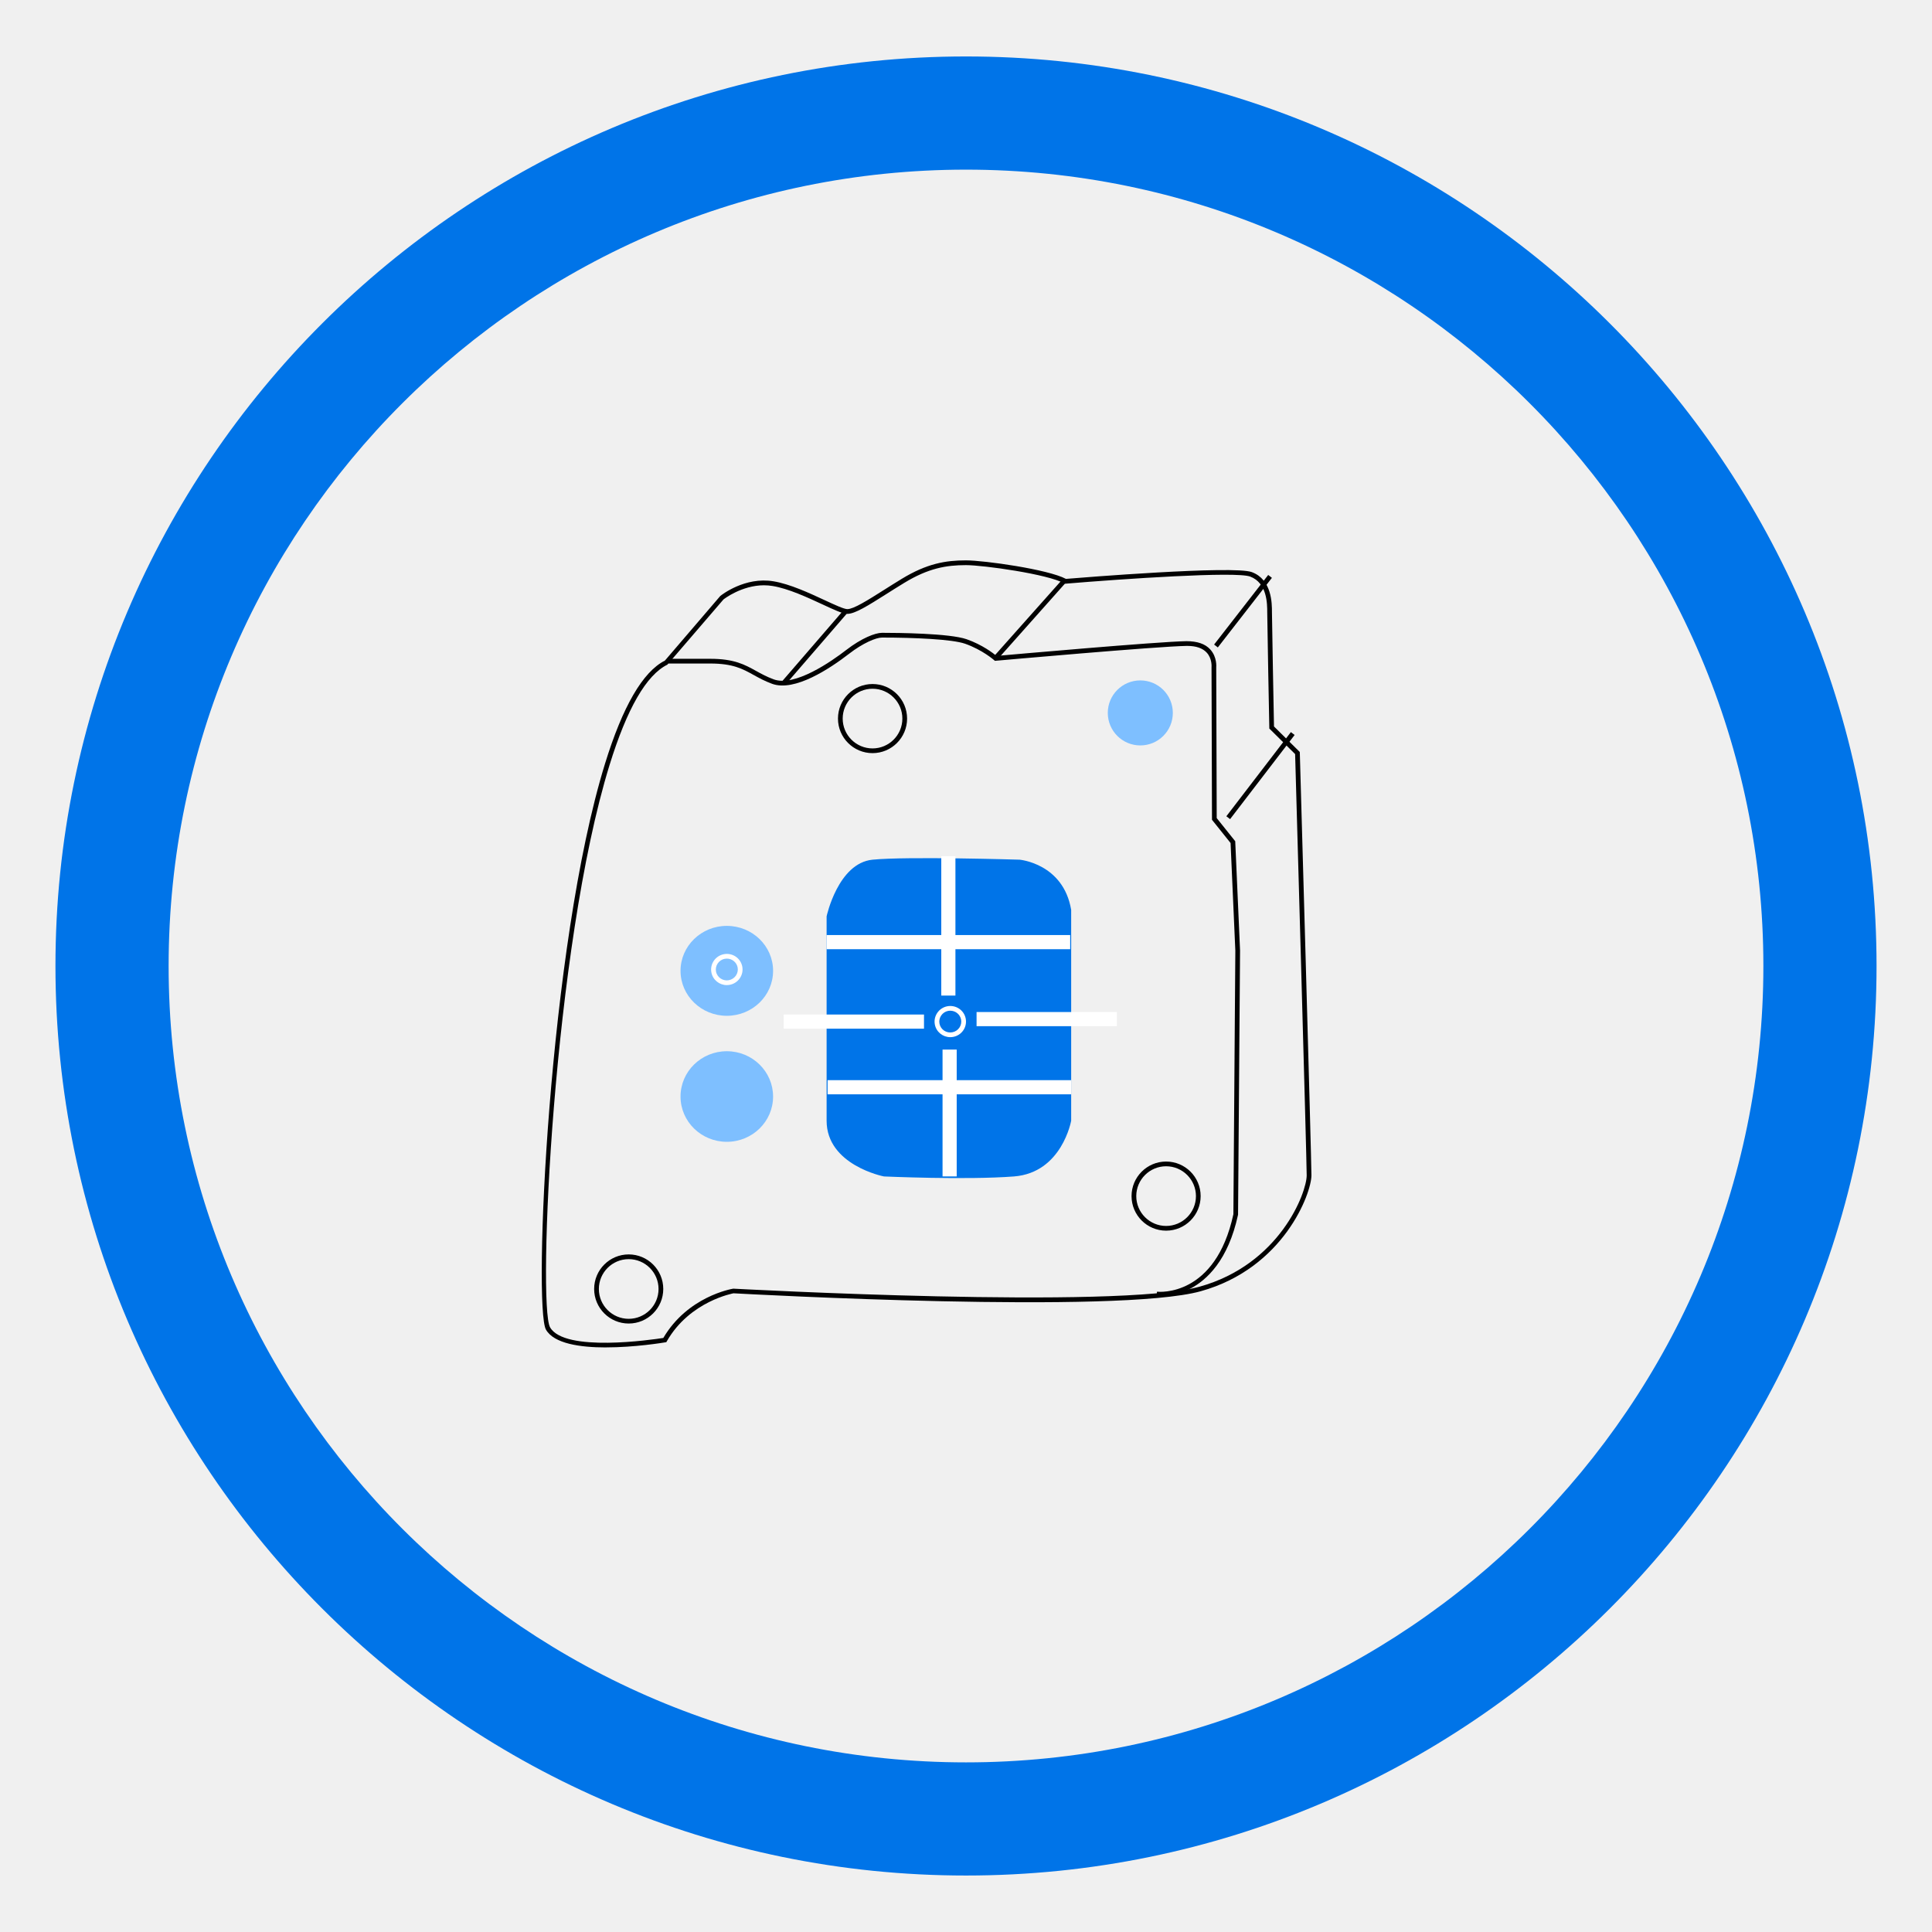
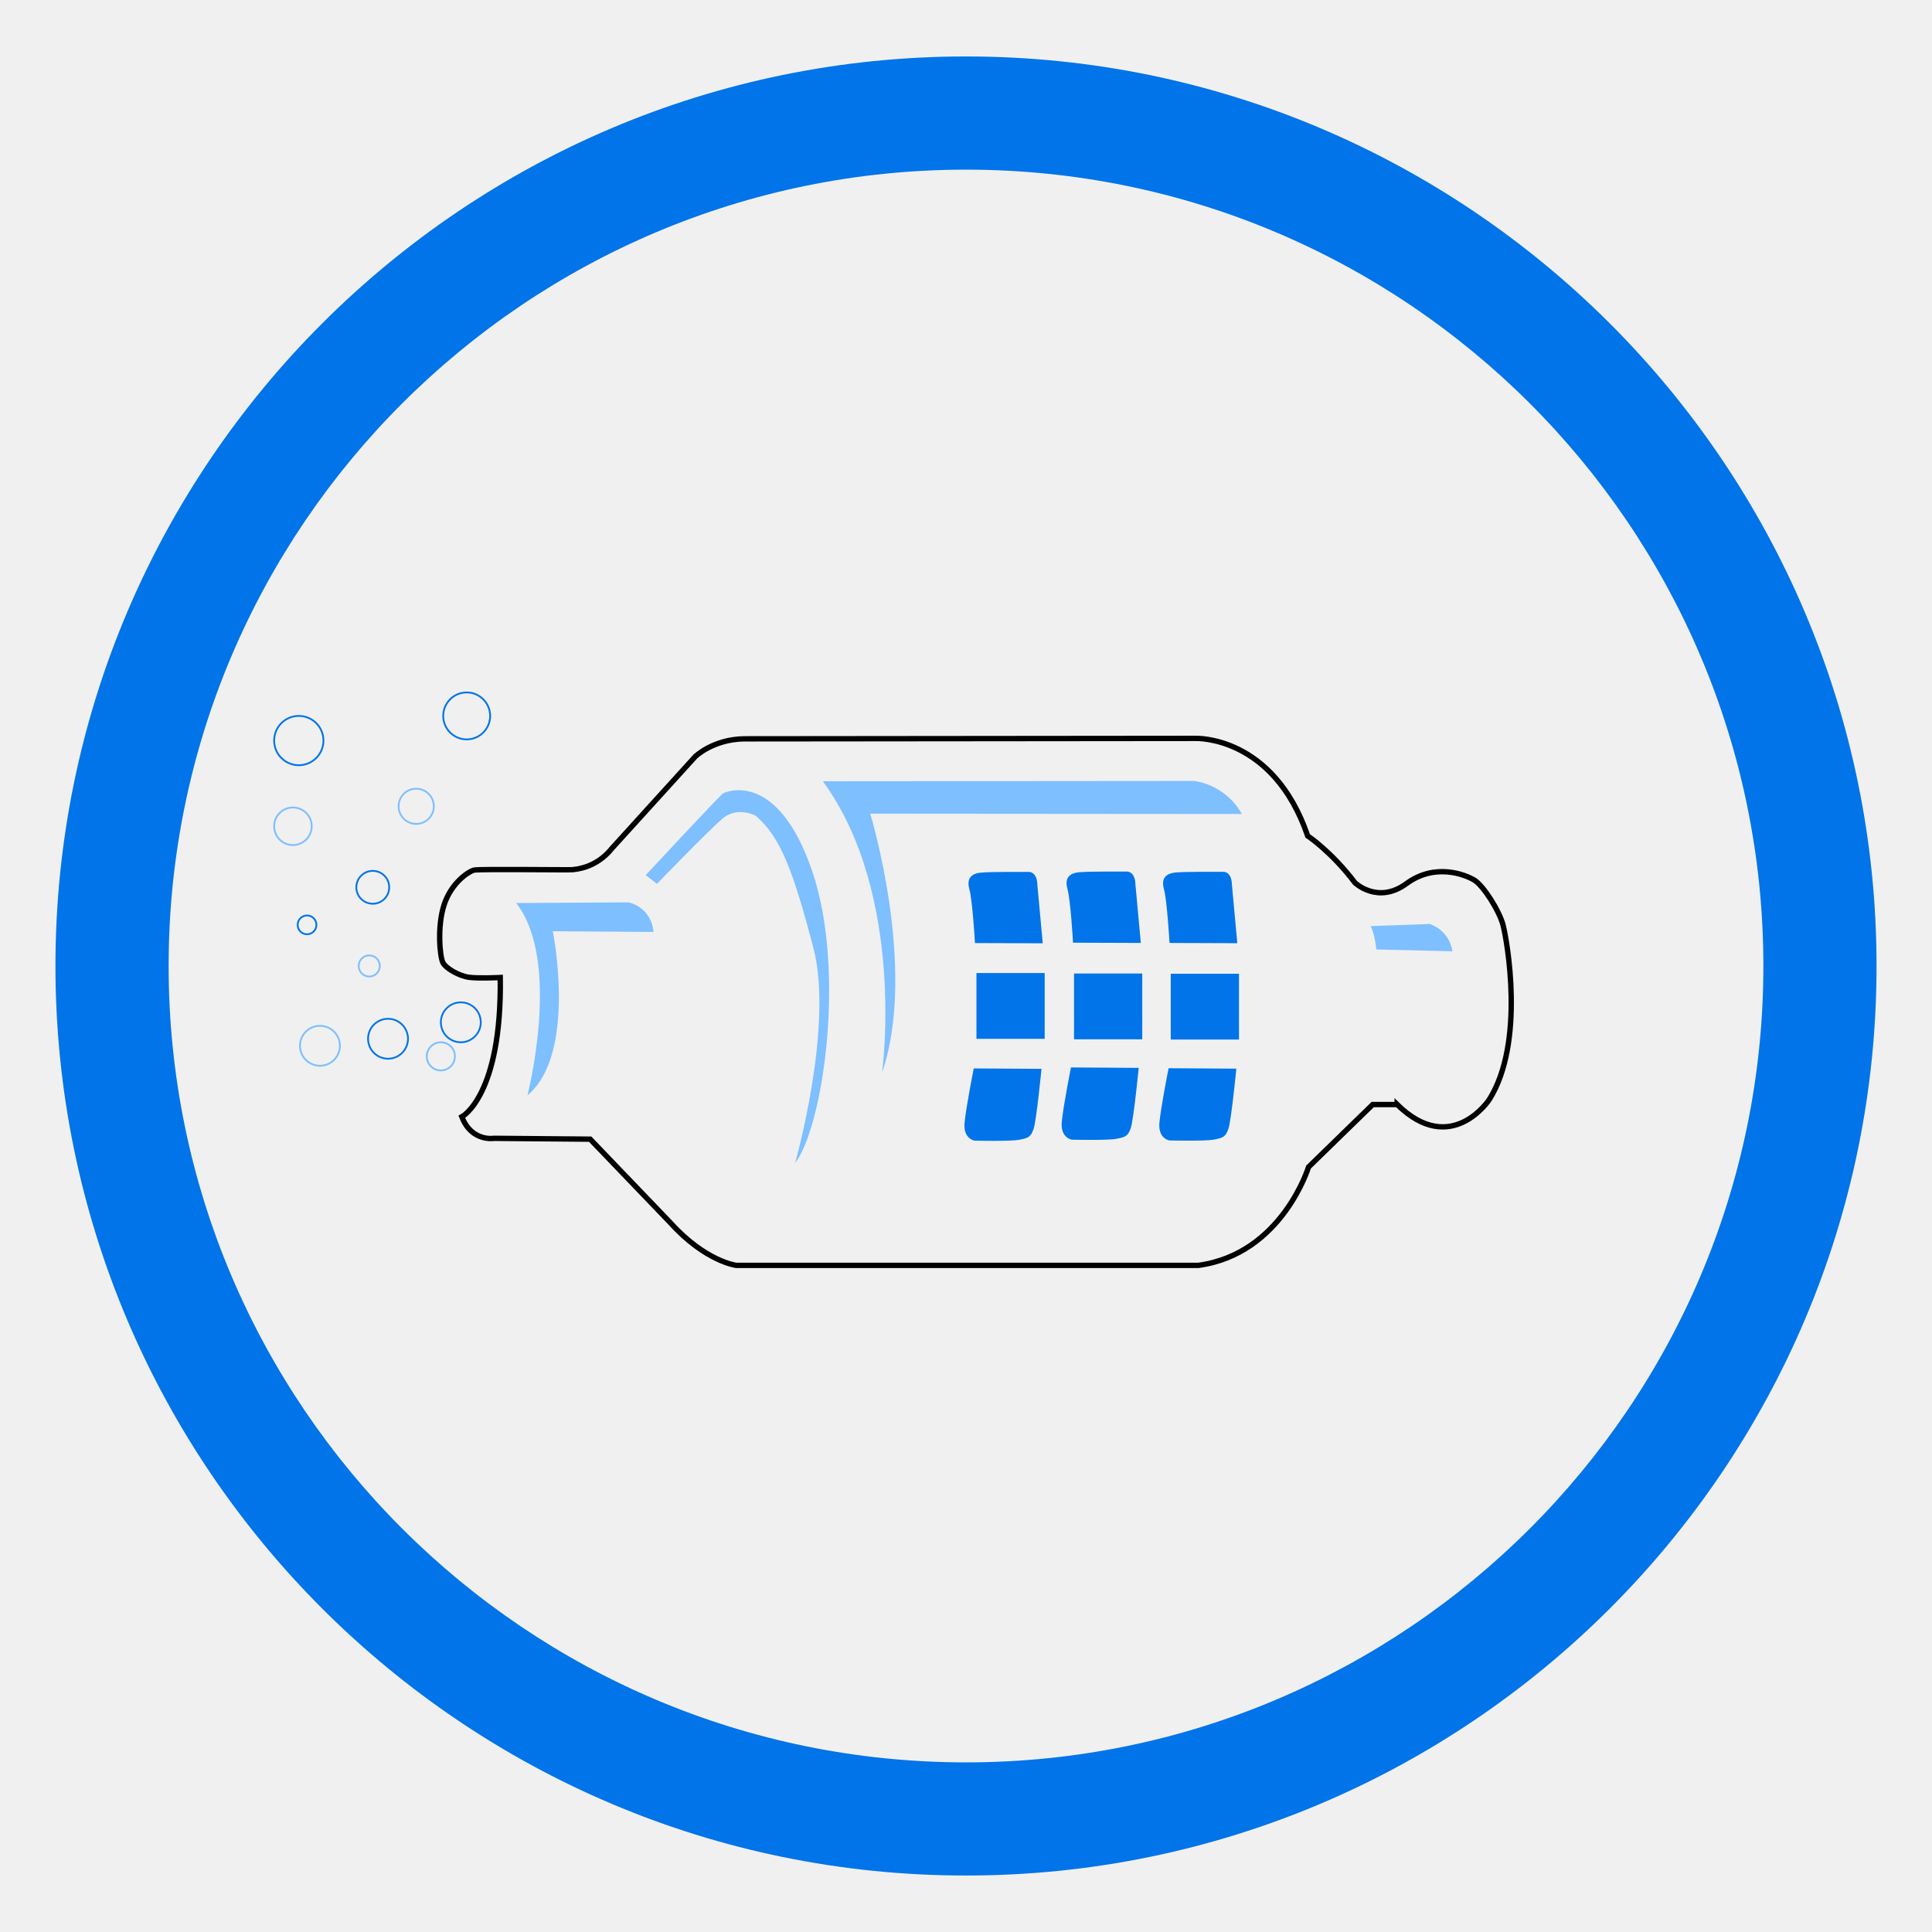
- <svg xmlns="http://www.w3.org/2000/svg" id="Calque_1" data-name="Calque 1" viewBox="0 0 1080 1080">
+ <svg xmlns="http://www.w3.org/2000/svg" id="Calque_1" version="1.1" viewBox="0 0 1080 1080">
  <defs>
-     <clipPath id="clippath">
-       <path d="M31 31.56h1018v1016.87H31z" class="cls-1" />
-     </clipPath>
-     <clipPath id="clippath-1">
-       <path d="M31 31.56h1018v1016.87H31z" class="cls-1" />
-     </clipPath>
    <style>
-       .cls-1 {
+       .st0, .st1, .st2, .st3 {
        fill: none;
      }
-       .cls-3 {
-         fill: #010101;
+ 
+       .st4 {
+         fill: #0074e8;
      }
-       .cls-4 {
+ 
+       .st1 {
+         stroke: #7ebfff;
+       }
+ 
+       .st1, .st2, .st3 {
+         stroke-miterlimit: 10;
+       }
+ 
+       .st2 {
+         stroke: #0074e8;
+       }
+ 
+       .st5 {
        fill: #7ebfff;
      }
-       .cls-6 {
-         fill: #fff;
+ 
+       .st3 {
+         stroke: #010101;
+         stroke-width: 3px;
+       }
+ 
+       .st6 {
+         clip-path: url(#clippath);
      }
    </style>
+     <clipPath id="clippath">
+       <rect class="st0" x="31" y="31.56" width="1018" height="1016.87" />
+     </clipPath>
  </defs>
-   <g clip-path="url(#clippath)">
-     <path fill="#0074e8" d="M540 1048.43c-280.66 0-509-228.09-509-508.44S259.34 31.56 540 31.56s509 228.08 509 508.43-228.34 508.44-509 508.44Zm0-953.6C294.22 94.83 94.26 294.53 94.26 540S294.22 985.18 540 985.18 985.74 785.48 985.74 540 785.78 94.83 540 94.83Z" />
-     <path d="M338.73 753.22c-14.44 0-29.07-2.11-33.54-9.96-7.1-12.51 1.36-213.95 33.04-316.44 9.88-31.98 21.13-51.33 33.44-57.53l30.95-36.11c.72-.61 13.8-10.9 29.76-8.23 9.22 1.53 19.99 6.54 28.65 10.56 5.53 2.57 10.75 4.99 12.63 4.99 3.53 0 11.33-4.93 20.36-10.64 3.15-1.99 6.52-4.12 10.08-6.29 14.06-8.56 24.51-10.32 35.88-10.32 10.16 0 45.87 5 55.89 10.35 7.52-.62 93.65-7.63 103.93-3.78 11.23 4.22 11.23 17.46 11.23 22.44 0 4.44 1.02 57.88 1.14 63.84l14.42 14.27.02.53c.07 2.27 6.49 227.1 6.49 236.1 0 10.08-15.49 51.92-61.93 64.82-46.38 12.87-252.4 1.62-261.13 1.14.04.02-24.35 4.27-37.26 26.78l-.31.54-.61.1c-1.23.21-17.05 2.82-33.12 2.82Zm88.39-426.05c-12.6 0-22.57 7.83-22.68 7.91l-31.37 36.47c-11.72 5.73-22.59 24.59-32.32 56.07-31.53 102.03-40.28 302.02-33.26 314.36 8.04 14.14 57.26 6.88 63.31 5.94 13.61-23.15 38.05-27.38 39.09-27.55 2.41.09 214.62 11.69 260.56-1.07 45-12.49 60-52.62 60-62.28 0-8.75-6.12-223.26-6.47-235.49l-14.43-14.28v-.54c-.06-2.44-1.16-59.73-1.16-64.43s0-16.4-9.52-19.97c-7.99-3.01-71 1.29-103.19 3.97l-.41.04-.36-.21c-8.98-5.13-45.13-10.2-54.95-10.2-10.92 0-20.97 1.69-34.51 9.94-3.55 2.16-6.91 4.28-10.04 6.27-10.14 6.41-17.47 11.04-21.76 11.04-2.47 0-7.2-2.2-13.75-5.24-8.52-3.95-19.11-8.87-27.97-10.34-1.64-.27-3.25-.4-4.82-.4Z" class="cls-3" />
-     <path d="M648.31 724.77c-1.08 0-1.72-.07-1.81-.07l.28-2.63c1.33.15 32.7 2.88 42.69-43.31l1.09-147.31-2.66-60.2-10.39-12.98v-.46l-.26-84.81c.01-.19.43-4.8-2.68-8.18-2.29-2.49-5.93-3.75-10.84-3.75h-.46c-16.5.25-105.64 8.21-106.54 8.29l-.57.05-.43-.38c-.07-.06-6.61-5.8-16.25-9.18-7.24-2.54-28.75-3.45-46.45-3.45-3.33 0-10.71 3.11-18.39 9.06-10.68 8.25-30.44 21.4-43.04 16.79-4.17-1.53-7.28-3.26-10.3-4.93-6.21-3.44-11.57-6.41-24.27-6.41h-23.35v-2.64h23.35c13.39 0 19.3 3.27 25.55 6.74 2.92 1.62 5.95 3.29 9.93 4.76 11.82 4.29 32.26-10.03 40.52-16.41 8.58-6.64 16.23-9.61 20.01-9.61 8.7 0 37.81.26 47.33 3.59 8.81 3.09 15.02 7.94 16.69 9.33 7.59-.67 90.28-8.01 106.18-8.25 6.01.01 10.42 1.46 13.3 4.62 3.9 4.27 3.36 9.83 3.34 10.07l.27 84.21 10.35 12.93.02.43 2.68 60.7-1.12 147.64c-5.5 25.56-17.53 36.55-26.66 41.33-7.39 3.87-14.02 4.4-17.1 4.4Z" class="cls-3" />
-     <path fill="#0074e8" d="M462.08 626.47V512.24s6.36-29.74 25.67-31.67c19.32-1.93 82.19 0 82.19 0s24.46 2.08 28.85 28.04v117.87s-5.13 29.08-31.96 31.16c-26.82 2.07-72.7 0-72.7 0s-32.05-6.23-32.05-31.16" />
+   <g class="st6">
+     <path class="st4" d="M540,1048.43c-280.66,0-509-228.09-509-508.44S259.34,31.56,540,31.56s509,228.08,509,508.43-228.34,508.44-509,508.44h0ZM540,94.83c-245.78,0-445.74,199.7-445.74,445.17s199.96,445.18,445.74,445.18,445.74-199.7,445.74-445.18S785.78,94.83,540,94.83Z" />
  </g>
-   <path d="m439.36 382.38-2-1.72 34.35-39.75 2 1.72-34.35 39.75z" class="cls-3" />
-   <path d="m555.836 366.637 37.916-42.601 1.964 1.748-37.916 42.601z" class="cls-3" />
-   <path d="m678.692 360.304 30.239-38.899 2.076 1.614-30.239 38.899z" class="cls-3" />
-   <path d="m687.63 457.9-2.09-1.6 36.07-47.05 2.09 1.61-36.07 47.04z" class="cls-3" />
-   <g clip-path="url(#clippath-1)">
-     <path d="M487.75 421.01c-10.65 0-19.32-8.66-19.32-19.32s8.66-19.32 19.32-19.32 19.32 8.66 19.32 19.32-8.66 19.32-19.32 19.32Zm0-36c-9.2 0-16.68 7.48-16.68 16.68s7.48 16.68 16.68 16.68 16.68-7.48 16.68-16.68-7.48-16.68-16.68-16.68Z" class="cls-3" />
-     <path d="M351.45 739.86c-10.65 0-19.32-8.66-19.32-19.32s8.66-19.32 19.32-19.32 19.32 8.66 19.32 19.32-8.66 19.32-19.32 19.32Zm0-35.99c-9.2 0-16.68 7.48-16.68 16.68s7.48 16.68 16.68 16.68 16.68-7.48 16.68-16.68-7.48-16.68-16.68-16.68Z" class="cls-3" />
-     <path d="M651.86 687.95c-10.65 0-19.32-8.66-19.32-19.32s8.66-19.32 19.32-19.32 19.31 8.66 19.31 19.32-8.66 19.32-19.31 19.32Zm0-36c-9.2 0-16.68 7.48-16.68 16.68s7.48 16.68 16.68 16.68 16.68-7.48 16.68-16.68-7.48-16.68-16.68-16.68Z" class="cls-3" />
-     <path d="M637.44 416.7c10.04 0 18.18-8.13 18.18-18.18s-8.14-18.17-18.18-18.17-18.18 8.13-18.18 18.17 8.14 18.18 18.18 18.18" class="cls-4" />
-     <path d="M406.29 638.28c14.29 0 25.87-11.33 25.87-25.31s-11.59-25.33-25.87-25.33-25.87 11.33-25.87 25.33 11.59 25.31 25.87 25.31" class="cls-4" />
-     <path d="M406.29 567.84c14.29 0 25.87-11.25 25.87-25.14s-11.59-25.13-25.87-25.13-25.87 11.26-25.87 25.13 11.59 25.14 25.87 25.14" class="cls-4" />
-     <path d="M406.28 550.68c-4.12 0-7.8-2.9-8.6-7.05-.44-2.28.03-4.59 1.33-6.52 1.31-1.94 3.31-3.26 5.63-3.71 4.76-.92 9.37 2.16 10.29 6.88.92 4.72-2.2 9.31-6.96 10.23-.57.11-1.13.16-1.68.16Zm.04-14.81c-.39 0-.79.04-1.18.11-1.63.31-3.03 1.24-3.95 2.6-.91 1.34-1.24 2.95-.93 4.54.64 3.3 3.9 5.47 7.2 4.81 3.33-.65 5.51-3.85 4.88-7.14-.57-2.9-3.14-4.92-6.01-4.92Z" class="cls-6" />
-     <path d="M531.19 579.78c-4.11 0-7.79-2.89-8.6-7.04-.92-4.73 2.21-9.32 6.96-10.23 4.78-.9 9.38 2.18 10.29 6.89.44 2.28-.03 4.6-1.33 6.52-1.31 1.94-3.31 3.25-5.63 3.7-.56.11-1.13.16-1.68.16Zm.03-14.8c-.39 0-.78.04-1.17.11-3.32.64-5.51 3.85-4.87 7.15.64 3.29 3.85 5.46 7.2 4.8 1.62-.31 3.02-1.23 3.94-2.59.91-1.34 1.24-2.96.93-4.54-.57-2.9-3.15-4.92-6.03-4.92Z" class="cls-6" />
-   </g>
-   <path d="M526.18 478.64h7.91v77.89h-7.91z" class="cls-6" />
-   <path d="M462.08 522.7h136.16v7.91H462.08z" class="cls-6" />
-   <path d="M526.89 586.72h7.91v70.91h-7.91z" class="cls-6" />
-   <path d="M462.62 603.82h136.16v7.91H462.62z" class="cls-6" />
-   <path d="M438.08 567.13h78.44v7.91h-78.44z" class="cls-6" />
-   <path d="M545.91 565.73h78.44v7.91h-78.44z" class="cls-6" />
+   <path class="st3" d="M781.03,617.45h-13.68l-35.86,34.92s-14.86,48.6-61.58,54.98h-258.36s-17.22-2.12-36.81-23.83l-44.83-46.72-53.8-.47s-12.51,2.12-17.93-12.03c0,0,22.41-11.68,21.47-77.86,0,0-12.03.59-17.46-.12s-12.98-4.95-14.63-8.26-3.3-20.06.71-32.32,13.68-18.64,16.75-19.35,53.8,0,54.98-.24,12.98-.47,22.18-12.03l46.48-51.2s9.91-9.67,27.37-9.91l252.22-.24s43.41-1.89,62.76,54.5c0,0,13.21,8.73,26.43,26.19,0,0,12.74,12.27,28.79.47s33.03-4.95,37.99-1.89,13.92,16.99,16.04,25.25,12.51,65.36-7.79,97.44c0,0-21.23,32.32-51.44,2.71Z" />
+   <path class="st5" d="M769.33,530.76s-.34-6.78-3.05-13.06l32.89-1.19s10.85,3.05,12.72,15.26l-42.56-1.02Z" />
+   <path class="st4" d="M545.02,527.17s-1.36-23.7-3.13-30.1,1.5-8.72,6.27-9.26,26.97-.41,26.97-.41c0,0,4.63-.27,4.77,7.36l3,32.55-37.87-.14Z" />
+   <path class="st4" d="M599.84,526.97s-1.36-23.7-3.13-30.1,1.5-8.72,6.27-9.26,26.97-.41,26.97-.41c0,0,4.63-.27,4.77,7.36l3,32.55-37.87-.14Z" />
+   <path class="st4" d="M653.78,527.11s-1.36-23.7-3.13-30.1,1.5-8.72,6.27-9.26,26.97-.41,26.97-.41c0,0,4.63-.27,4.77,7.36l3,32.55-37.87-.14Z" />
+   <rect class="st4" x="545.84" y="543.93" width="38.14" height="36.78" />
+   <rect class="st4" x="600.39" y="544.2" width="38.14" height="36.78" />
+   <rect class="st4" x="654.46" y="544.33" width="38.14" height="36.78" />
+   <path class="st4" d="M653.25,597.14l37.88.24s-2.87,29.03-4.42,33.57-2.99,5.14-8.12,6.09-24.85.48-24.85.48c0,0-6.45-.96-5.62-9.92s5.14-30.47,5.14-30.47Z" />
+   <path class="st4" d="M598.67,596.71l37.88.24s-2.87,29.03-4.42,33.57-2.99,5.14-8.12,6.09-24.85.48-24.85.48c0,0-6.45-.96-5.62-9.92s5.14-30.47,5.14-30.47Z" />
+   <path class="st4" d="M544.33,597.25l37.88.24s-2.87,29.03-4.42,33.57-2.99,5.14-8.12,6.09-24.85.48-24.85.48c0,0-6.45-.96-5.62-9.92s5.14-30.47,5.14-30.47Z" />
+   <path class="st5" d="M486.47,454.85s26.5,86.81,6.62,144.68c0,0,13.6-98.84-33.12-162.81l207.43-.17s17.08,1.39,26.84,18.48l-207.78-.17Z" />
+   <path class="st5" d="M367.24,494.07l-6.28-4.88s41.49-44.62,43.23-45.67,30.44-13.13,49.74,43.18,5.91,143.72-9.45,163.41c0,0,21.66-76.39,10.24-120.09s-18.51-62.21-32.29-74.03c0,0-10.24-5.51-18.51,1.58s-36.68,36.51-36.68,36.51Z" />
+   <path class="st5" d="M309.03,520.56s13.78,68.51-14.18,91.74c0,0,19.29-74.81-6.3-107.49l62.61-.39s12.6,1.97,14.18,16.54l-56.31-.39Z" />
+   <circle class="st2" cx="208.38" cy="496.01" r="9.19" />
+   <circle class="st2" cx="167.03" cy="413.98" r="13.78" />
+   <circle class="st2" cx="260.88" cy="400.2" r="13.12" />
+   <circle class="st2" cx="171.63" cy="517.01" r="5.25" />
+   <circle class="st2" cx="216.91" cy="580.67" r="11.16" />
+   <circle class="st2" cx="257.6" cy="571.48" r="11.16" />
+   <circle class="st1" cx="163.75" cy="461.89" r="10.5" />
+   <circle class="st1" cx="232.66" cy="450.73" r="9.84" />
+   <circle class="st1" cx="178.85" cy="584.6" r="11.16" />
+   <circle class="st1" cx="206.41" cy="539.98" r="5.91" />
+   <circle class="st1" cx="246.44" cy="590.51" r="7.87" />
</svg>
